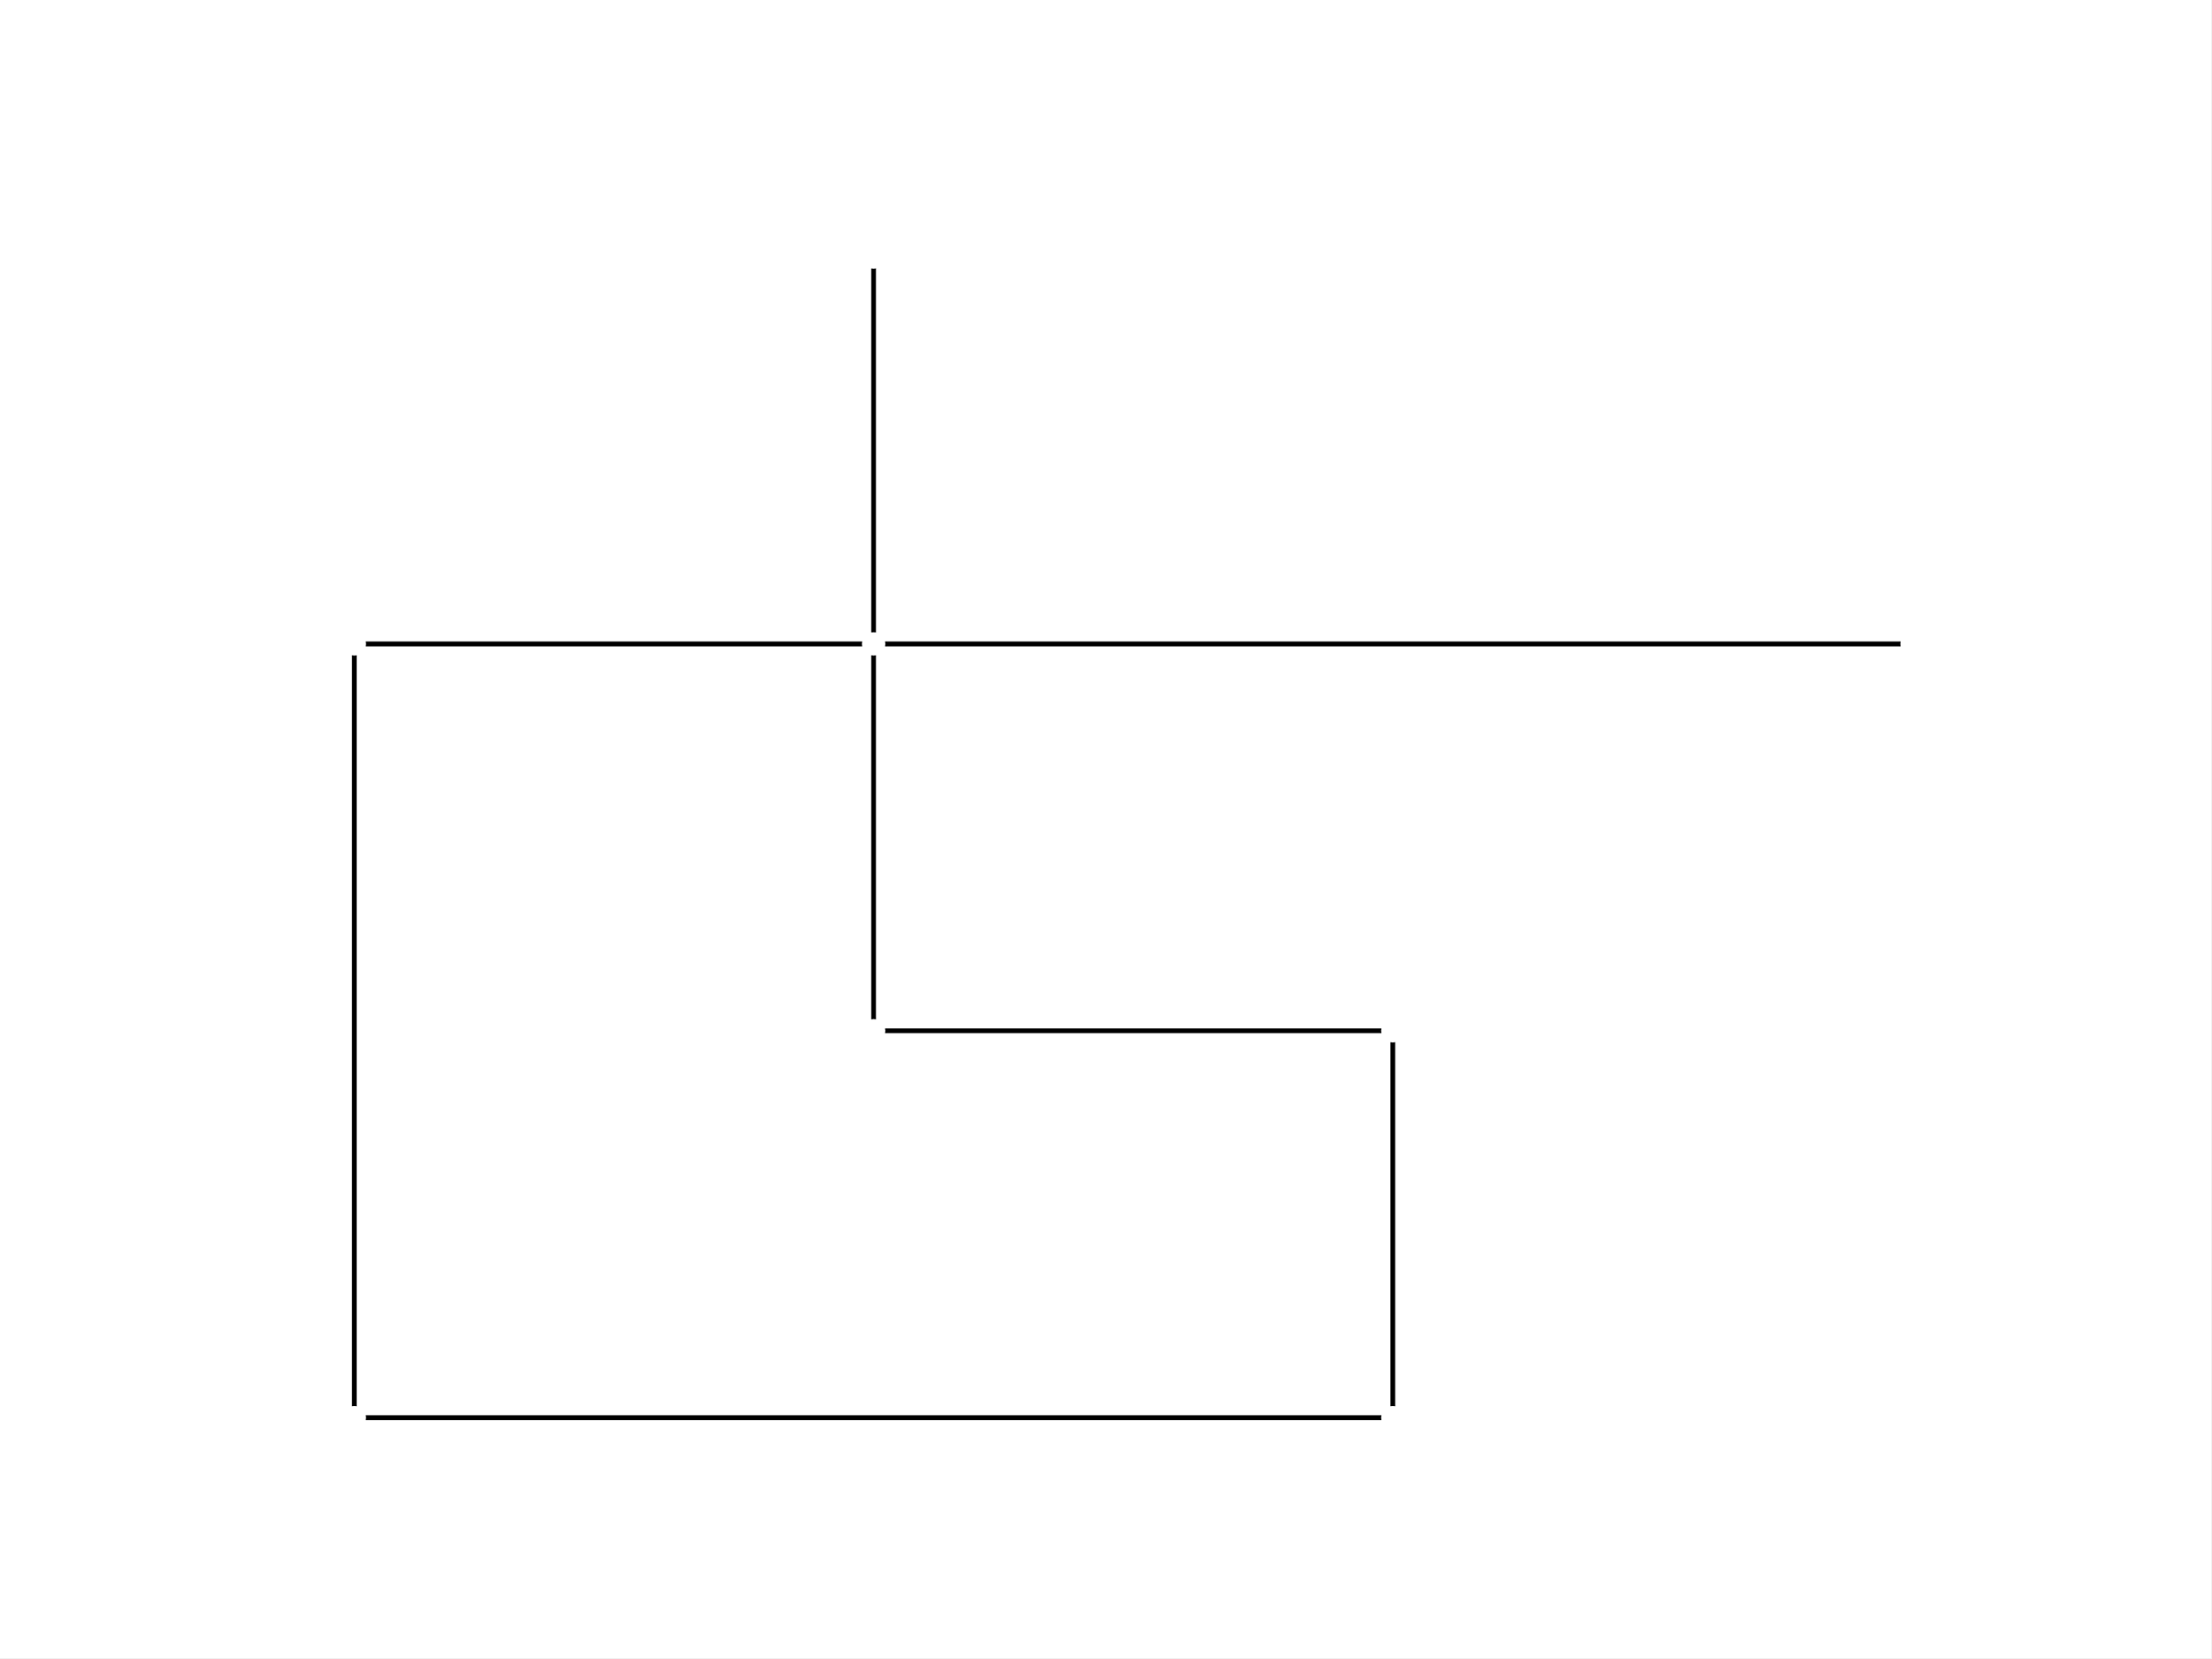
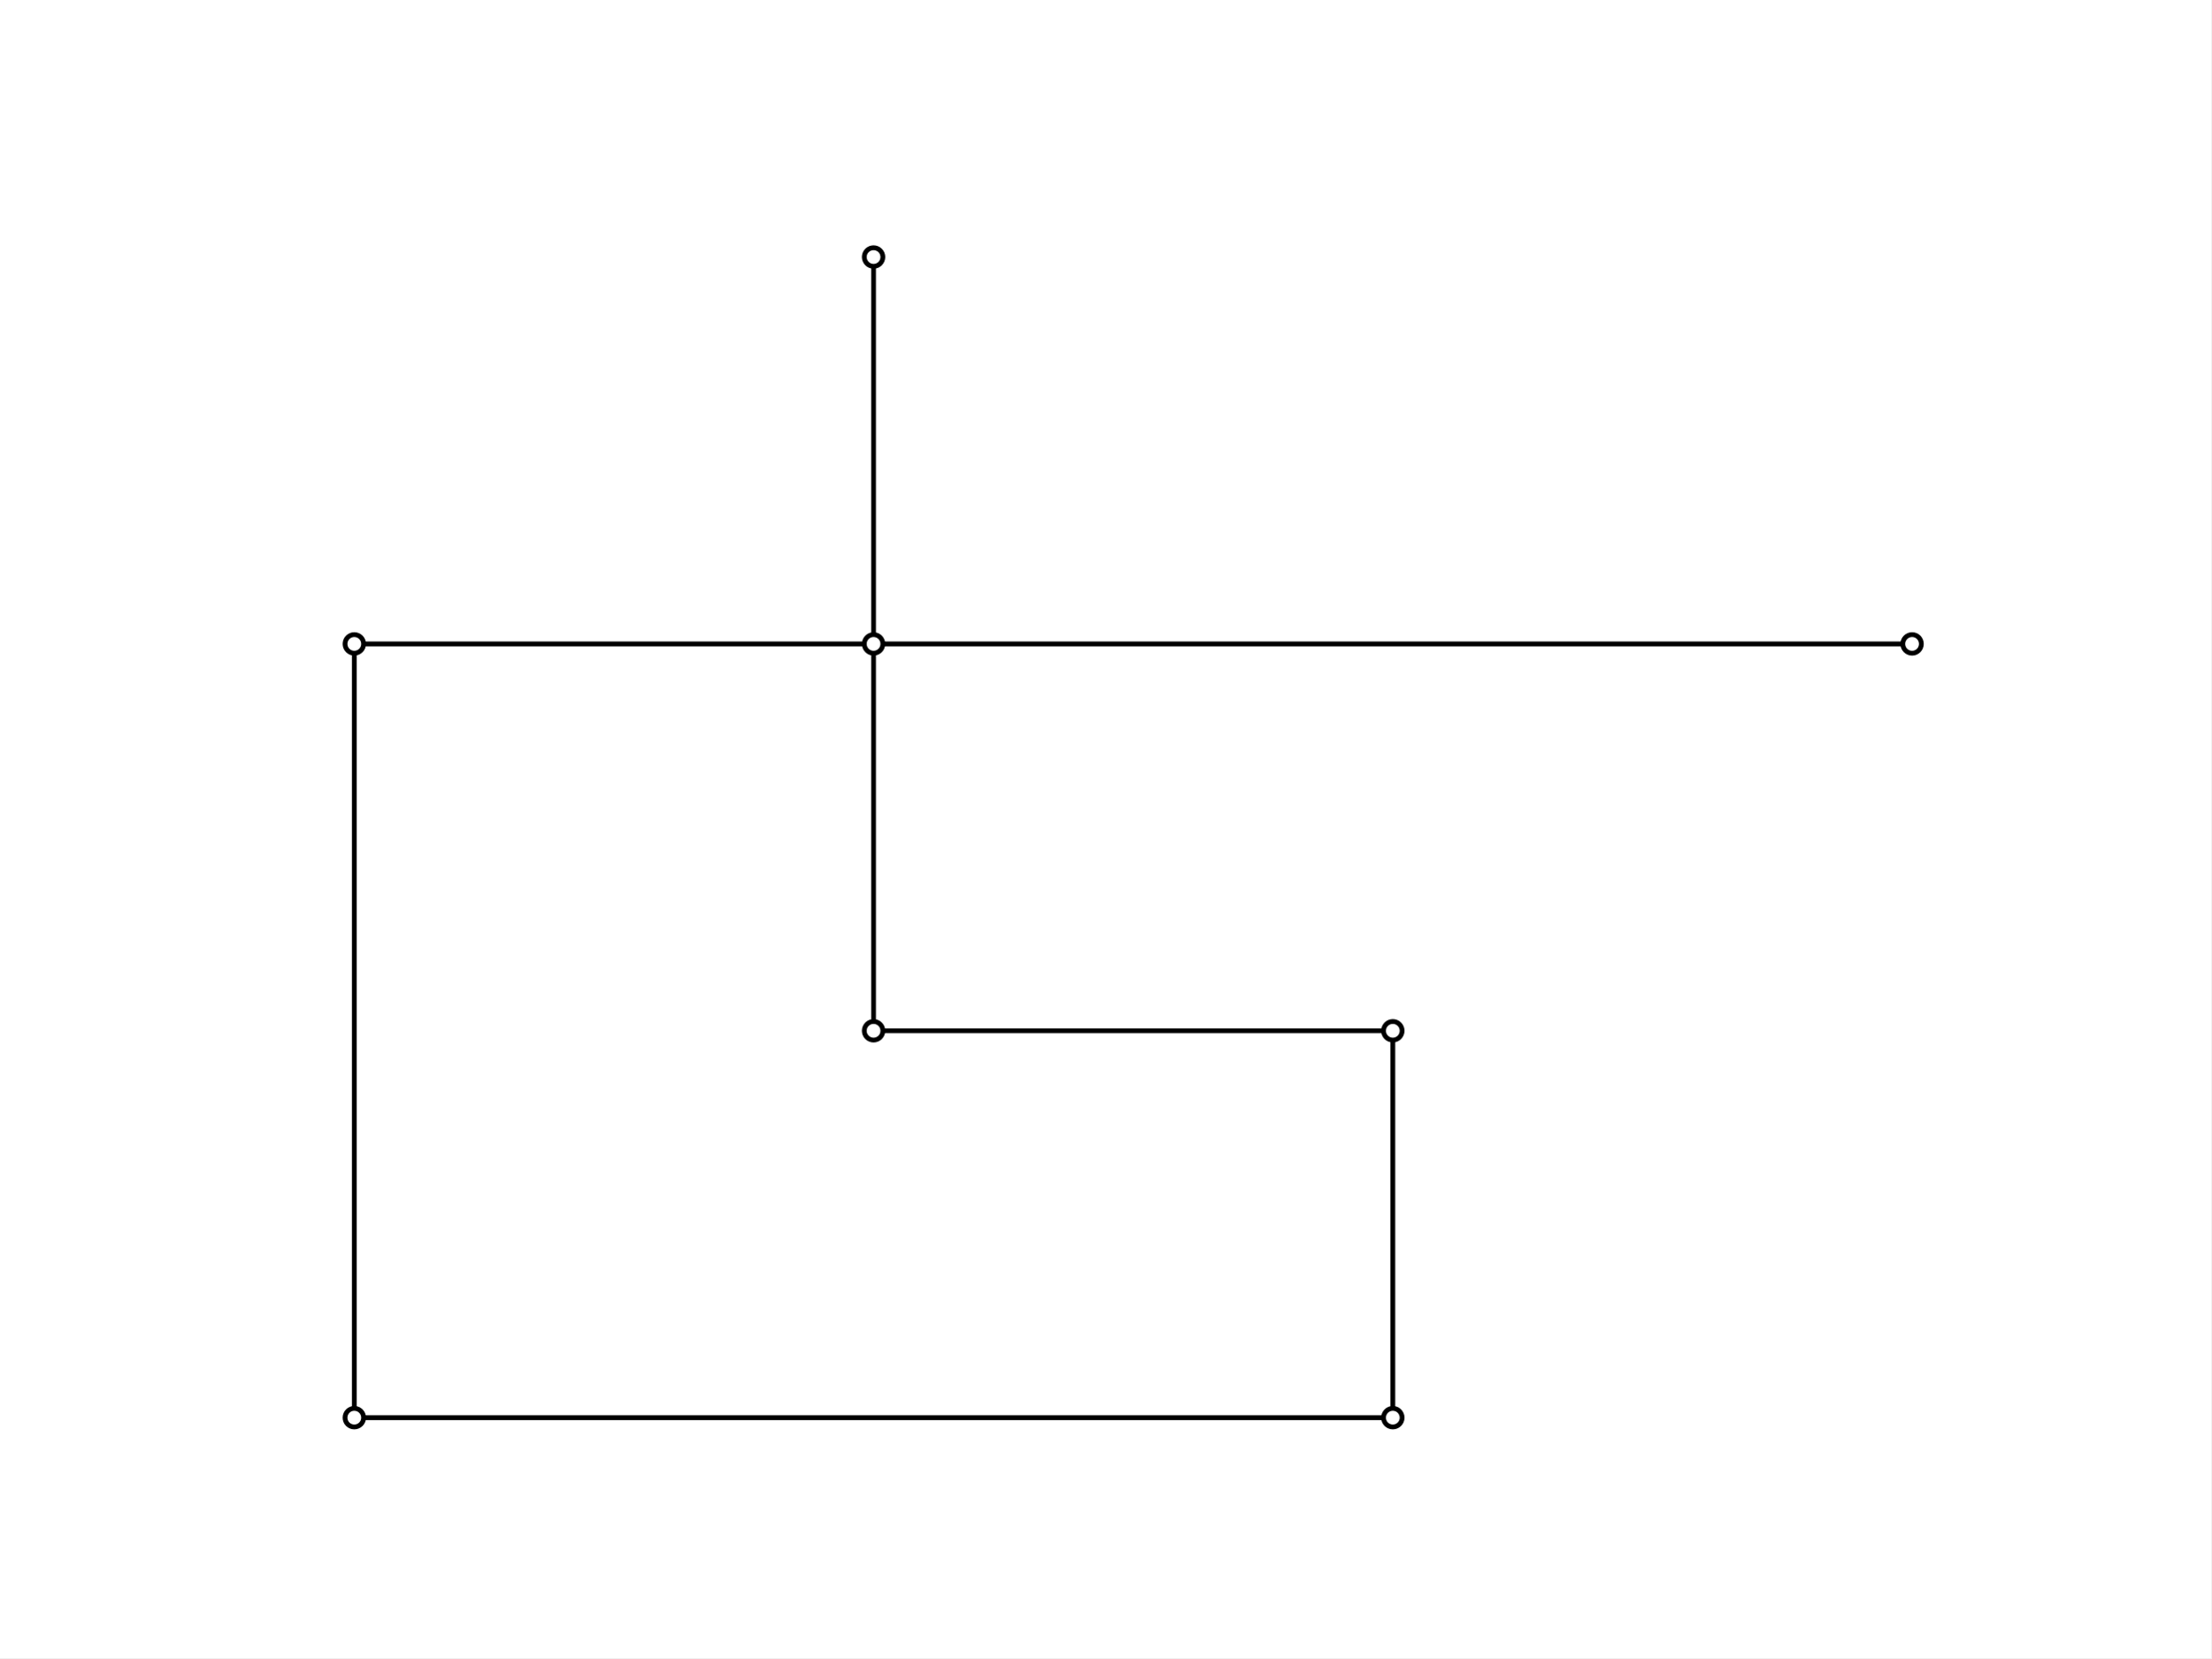
<svg xmlns="http://www.w3.org/2000/svg" xmlns:xlink="http://www.w3.org/1999/xlink" height="345.6pt" version="1.1" viewBox="0 0 460.8 345.6" width="460.8pt">
  <defs>
    <style type="text/css">*{stroke-linecap:butt;stroke-linejoin:round;}</style>
  </defs>
  <g id="figure_1">
    <g id="patch_1">
      <path d="M 0 345.6  L 460.8 345.6  L 460.8 0  L 0 0  z " style="fill:#ffffff;" />
    </g>
    <g id="axes_1">
      <g id="LineCollection_1">
-         <path clip-path="url(#p21e86ed1d5)" d="M 182.051 134.208  L 182.051 53.568  " style="fill:none;stroke:#000000;" />
-         <path clip-path="url(#p21e86ed1d5)" d="M 182.051 134.208  L 73.833 134.208  " style="fill:none;stroke:#000000;" />
-         <path clip-path="url(#p21e86ed1d5)" d="M 182.051 134.208  L 182.051 214.848  " style="fill:none;stroke:#000000;" />
-         <path clip-path="url(#p21e86ed1d5)" d="M 182.051 134.208  L 398.487 134.208  " style="fill:none;stroke:#000000;" />
-         <path clip-path="url(#p21e86ed1d5)" d="M 73.833 134.208  L 73.833 295.488  " style="fill:none;stroke:#000000;" />
-         <path clip-path="url(#p21e86ed1d5)" d="M 182.051 214.848  L 290.269 214.848  " style="fill:none;stroke:#000000;" />
-         <path clip-path="url(#p21e86ed1d5)" d="M 73.833 295.488  L 290.269 295.488  " style="fill:none;stroke:#000000;" />
-         <path clip-path="url(#p21e86ed1d5)" d="M 290.269 295.488  L 290.269 214.848  " style="fill:none;stroke:#000000;" />
+         <path clip-path="url(#pca924daf9b)" d="M 182.051 134.208  L 182.051 53.568  " style="fill:none;stroke:#000000;" />
+         <path clip-path="url(#pca924daf9b)" d="M 182.051 134.208  L 73.833 134.208  " style="fill:none;stroke:#000000;" />
+         <path clip-path="url(#pca924daf9b)" d="M 182.051 134.208  L 182.051 214.848  " style="fill:none;stroke:#000000;" />
+         <path clip-path="url(#pca924daf9b)" d="M 182.051 134.208  L 398.487 134.208  " style="fill:none;stroke:#000000;" />
+         <path clip-path="url(#pca924daf9b)" d="M 73.833 134.208  L 73.833 295.488  " style="fill:none;stroke:#000000;" />
+         <path clip-path="url(#pca924daf9b)" d="M 182.051 214.848  L 290.269 214.848  " style="fill:none;stroke:#000000;" />
+         <path clip-path="url(#pca924daf9b)" d="M 73.833 295.488  L 290.269 295.488  " style="fill:none;stroke:#000000;" />
+         <path clip-path="url(#pca924daf9b)" d="M 290.269 295.488  L 290.269 214.848  " style="fill:none;stroke:#000000;" />
      </g>
      <g id="PathCollection_1">
        <defs>
-           <path d="M 0 1.936  C 0.514 1.936 1.006 1.732 1.369 1.369  C 1.732 1.006 1.936 0.514 1.936 0  C 1.936 -0.514 1.732 -1.006 1.369 -1.369  C 1.006 -1.732 0.514 -1.936 0 -1.936  C -0.514 -1.936 -1.006 -1.732 -1.369 -1.369  C -1.732 -1.006 -1.936 -0.514 -1.936 0  C -1.936 0.514 -1.732 1.006 -1.369 1.369  C -1.006 1.732 -0.514 1.936 0 1.936  z " id="m2424ed4822" style="stroke:#ffffff;" />
+           <path d="M 0 1.936  C 0.514 1.936 1.006 1.732 1.369 1.369  C 1.732 1.006 1.936 0.514 1.936 0  C 1.936 -0.514 1.732 -1.006 1.369 -1.369  C 1.006 -1.732 0.514 -1.936 0 -1.936  C -0.514 -1.936 -1.006 -1.732 -1.369 -1.369  C -1.732 -1.006 -1.936 -0.514 -1.936 0  C -1.936 0.514 -1.732 1.006 -1.369 1.369  C -1.006 1.732 -0.514 1.936 0 1.936  z " id="m3afc189f8a" style="stroke:#000000;" />
        </defs>
-         <g clip-path="url(#p21e86ed1d5)">
-           <use style="fill:#ffffff;stroke:#ffffff;" x="182.051" xlink:href="#m2424ed4822" y="134.208" />
-           <use style="fill:#ffffff;stroke:#ffffff;" x="182.051" xlink:href="#m2424ed4822" y="53.568" />
-           <use style="fill:#ffffff;stroke:#ffffff;" x="398.487" xlink:href="#m2424ed4822" y="134.208" />
-           <use style="fill:#ffffff;stroke:#ffffff;" x="73.833" xlink:href="#m2424ed4822" y="134.208" />
-           <use style="fill:#ffffff;stroke:#ffffff;" x="182.051" xlink:href="#m2424ed4822" y="214.848" />
-           <use style="fill:#ffffff;stroke:#ffffff;" x="73.833" xlink:href="#m2424ed4822" y="295.488" />
-           <use style="fill:#ffffff;stroke:#ffffff;" x="290.269" xlink:href="#m2424ed4822" y="295.488" />
-           <use style="fill:#ffffff;stroke:#ffffff;" x="290.269" xlink:href="#m2424ed4822" y="214.848" />
+         <g clip-path="url(#pca924daf9b)">
+           <use style="fill:#ffffff;stroke:#000000;" x="182.051" xlink:href="#m3afc189f8a" y="134.208" />
+           <use style="fill:#ffffff;stroke:#000000;" x="182.051" xlink:href="#m3afc189f8a" y="53.568" />
+           <use style="fill:#ffffff;stroke:#000000;" x="398.487" xlink:href="#m3afc189f8a" y="134.208" />
+           <use style="fill:#ffffff;stroke:#000000;" x="73.833" xlink:href="#m3afc189f8a" y="134.208" />
+           <use style="fill:#ffffff;stroke:#000000;" x="182.051" xlink:href="#m3afc189f8a" y="214.848" />
+           <use style="fill:#ffffff;stroke:#000000;" x="73.833" xlink:href="#m3afc189f8a" y="295.488" />
+           <use style="fill:#ffffff;stroke:#000000;" x="290.269" xlink:href="#m3afc189f8a" y="295.488" />
+           <use style="fill:#ffffff;stroke:#000000;" x="290.269" xlink:href="#m3afc189f8a" y="214.848" />
        </g>
      </g>
    </g>
  </g>
  <defs>
-     <clipPath id="p21e86ed1d5">
+     <clipPath id="pca924daf9b">
      <rect height="266.112" width="357.12" x="57.6" y="41.472" />
    </clipPath>
  </defs>
</svg>
